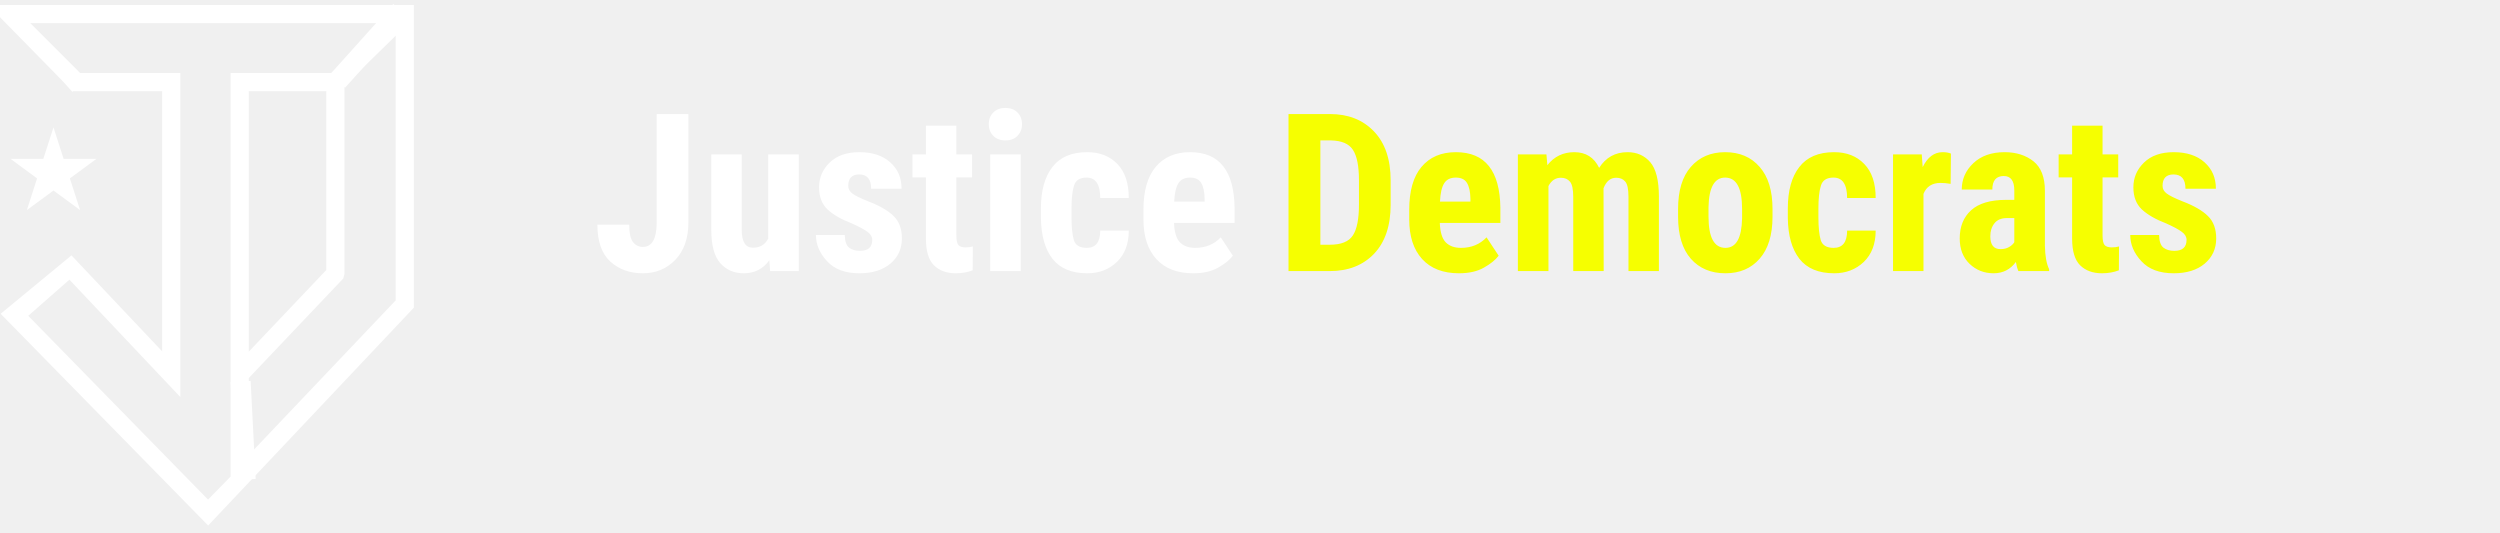
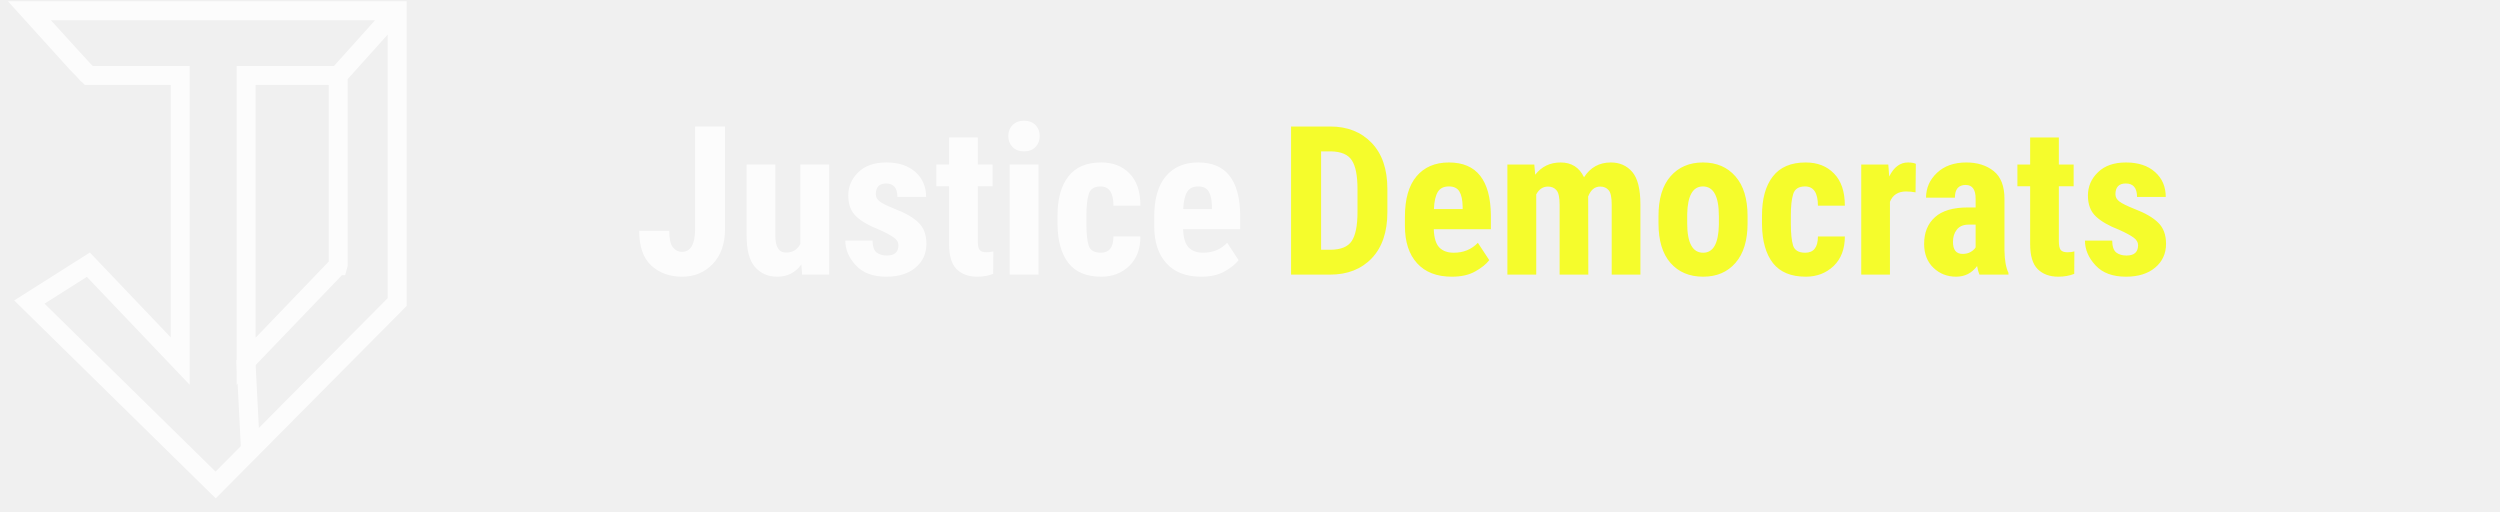
- <svg xmlns="http://www.w3.org/2000/svg" viewBox="0 0 249 53" version="1.1">
-   <defs />
-   <g id="Home" stroke="none" stroke-width="1" fill="none" fill-rule="evenodd">
-     <g id="logo-copy" transform="translate(0, 1)">
-       <g id="Group-5" transform="translate(33, 0.019005)" stroke="#FFFFFF" stroke-width="2">
-         <path d="M6.912,0.051 L0.622,7.054" id="Stroke-3" />
-       </g>
-       <path d="M23.965,36.99 L24.465,46.754" id="Stroke-6" stroke="#FFFFFF" stroke-width="2" />
-       <text id="Justice-Democrats" font-family="RobotoCondensed-Bold, Roboto Condensed" font-size="22" font-style="condensed" font-weight="bold">
-         <tspan x="59" y="26" fill="#FFFFFF">Justice </tspan>
-         <tspan x="127.084" y="26" fill="#F6FF00">Democrats</tspan>
-       </text>
-       <g id="mark" fill="#FFFFFF">
-         <polyline id="Fill-21-Copy-22" points="9.599 14.826 6.959 16.768 7.975 19.922 5.328 17.974 2.677 19.922 3.692 16.768 1.057 14.826 4.313 14.826 5.328 11.689 6.338 14.826 9.599 14.826" />
-         <path d="M0,0 L6.067,6.182 L6.65,6.782 L7.249,7.447 L7.274,7.425 L7.426,7.581 L16.651,7.581 L16.651,35.252 L7.075,25.119 L0.804,30.291 L20.726,50.619 L40.719,29.447 L40.719,0 L0,0 Z M7.243,6.234 L1.814,0.807 L39.33,0.807 L33.226,6.773 L23.471,6.773 L23.471,37.303 L23.471,46.668 L20.719,49.473 L2.087,30.428 L6.946,26.161 L17.459,37.286 L17.459,6.773 L7.767,6.773 L7.243,6.234 Z M24.279,36.452 L33.738,26.487 L33.807,26.232 L33.807,7.335 L39.911,1.37 L39.911,29.117 L24.279,45.575 L24.279,36.452 Z M24.279,7.581 L32.999,7.581 L32.999,26.092 L24.279,35.279 L24.279,7.581 Z" id="Fill-1-Copy-7" stroke="#FFFFFF" />
-       </g>
+ <svg xmlns="http://www.w3.org/2000/svg" width="264" height="54" viewBox="35 33 264 54">
+   <g opacity=".813" fill="none" fill-rule="evenodd">
+     <g stroke="#FFF" stroke-width="2">
+       <path d="M70.683 61.057L60.99 71.152V40.968h9.723v19.983l-.029.106zM44.33 40.968l-6.228-6.832 6.228 6.832zm-6.228 23.929l19.67 19.316L76.94 64.897v-30.76H38.098l5.015 5.544 1.265 1.287h9.652V71.13l-9.7-10.179-6.228 3.946zM76.912 34.07l-6.29 7.003" />
    </g>
+     <path d="M60.965 70.99l.5 9.764" stroke="#FFF" stroke-width="2" />
+     <text font-family="RobotoCondensed-Bold, Roboto Condensed" font-size="22" font-style="condensed" font-weight="bold" transform="translate(38 34)">
+       <tspan x="64" y="28" fill="#FFF">Justice </tspan>
+       <tspan x="132.084" y="28" fill="#F6FF00">Democrats</tspan>
+     </text>
  </g>
</svg>
